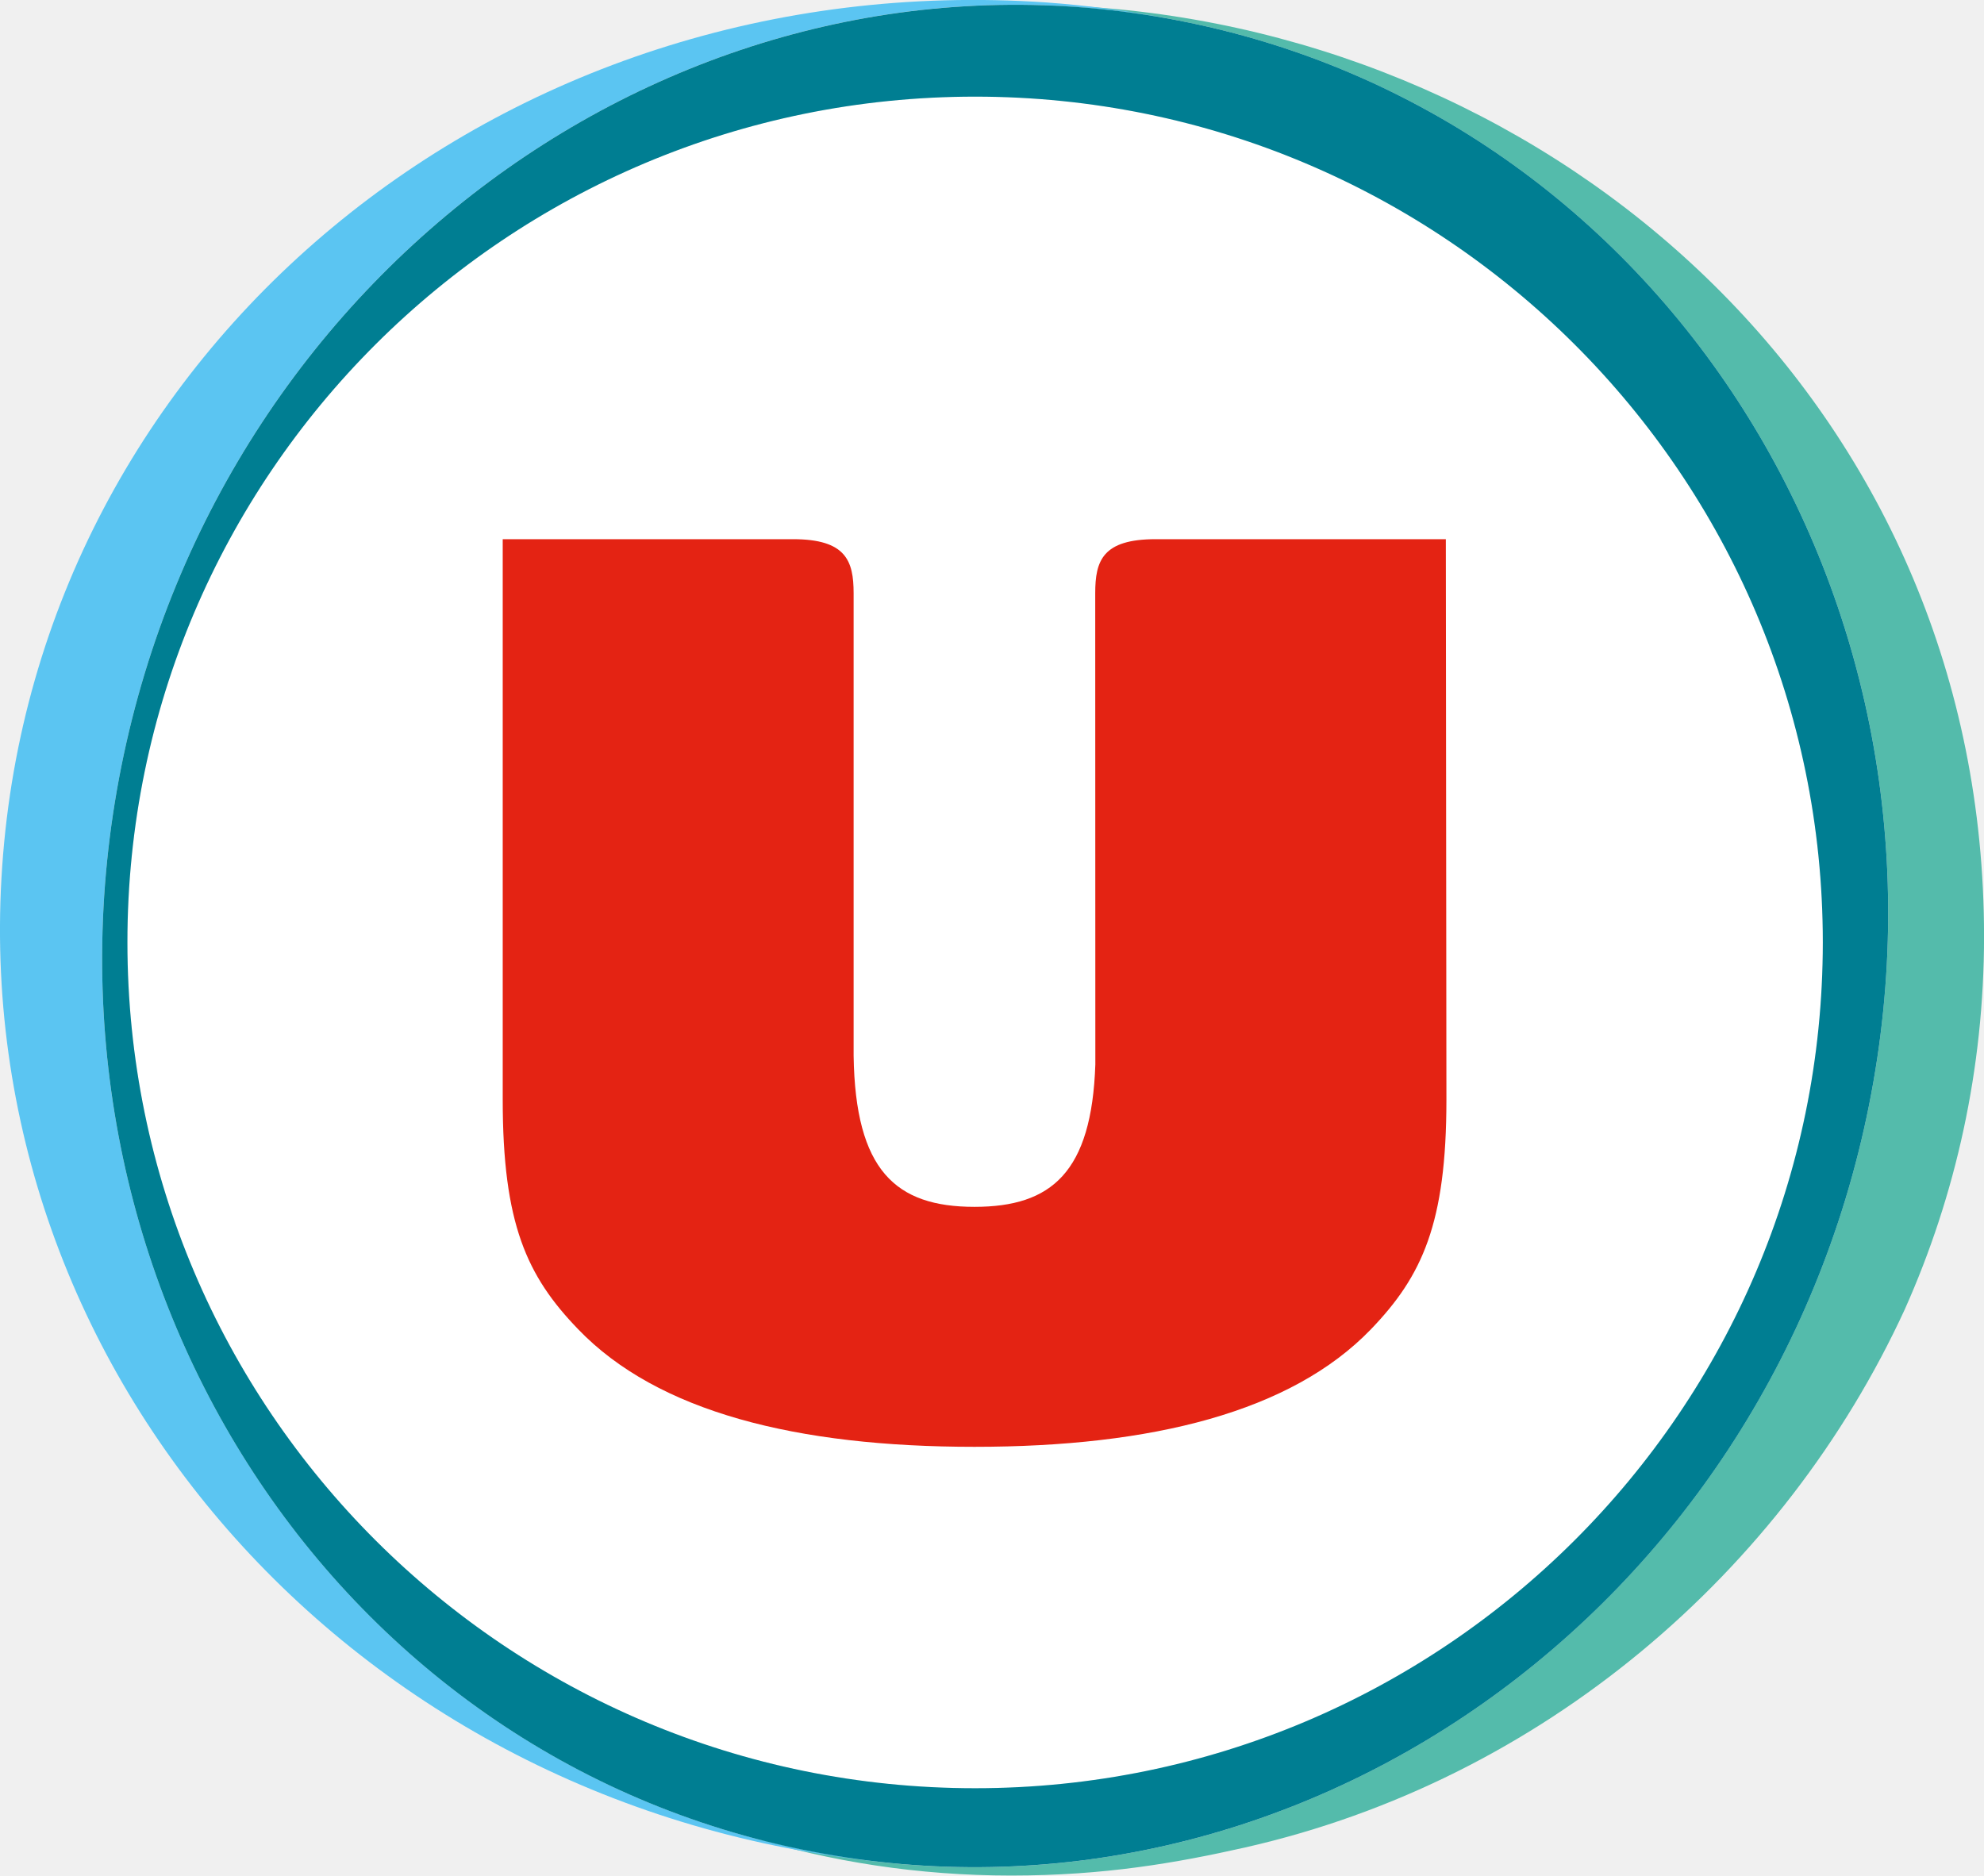
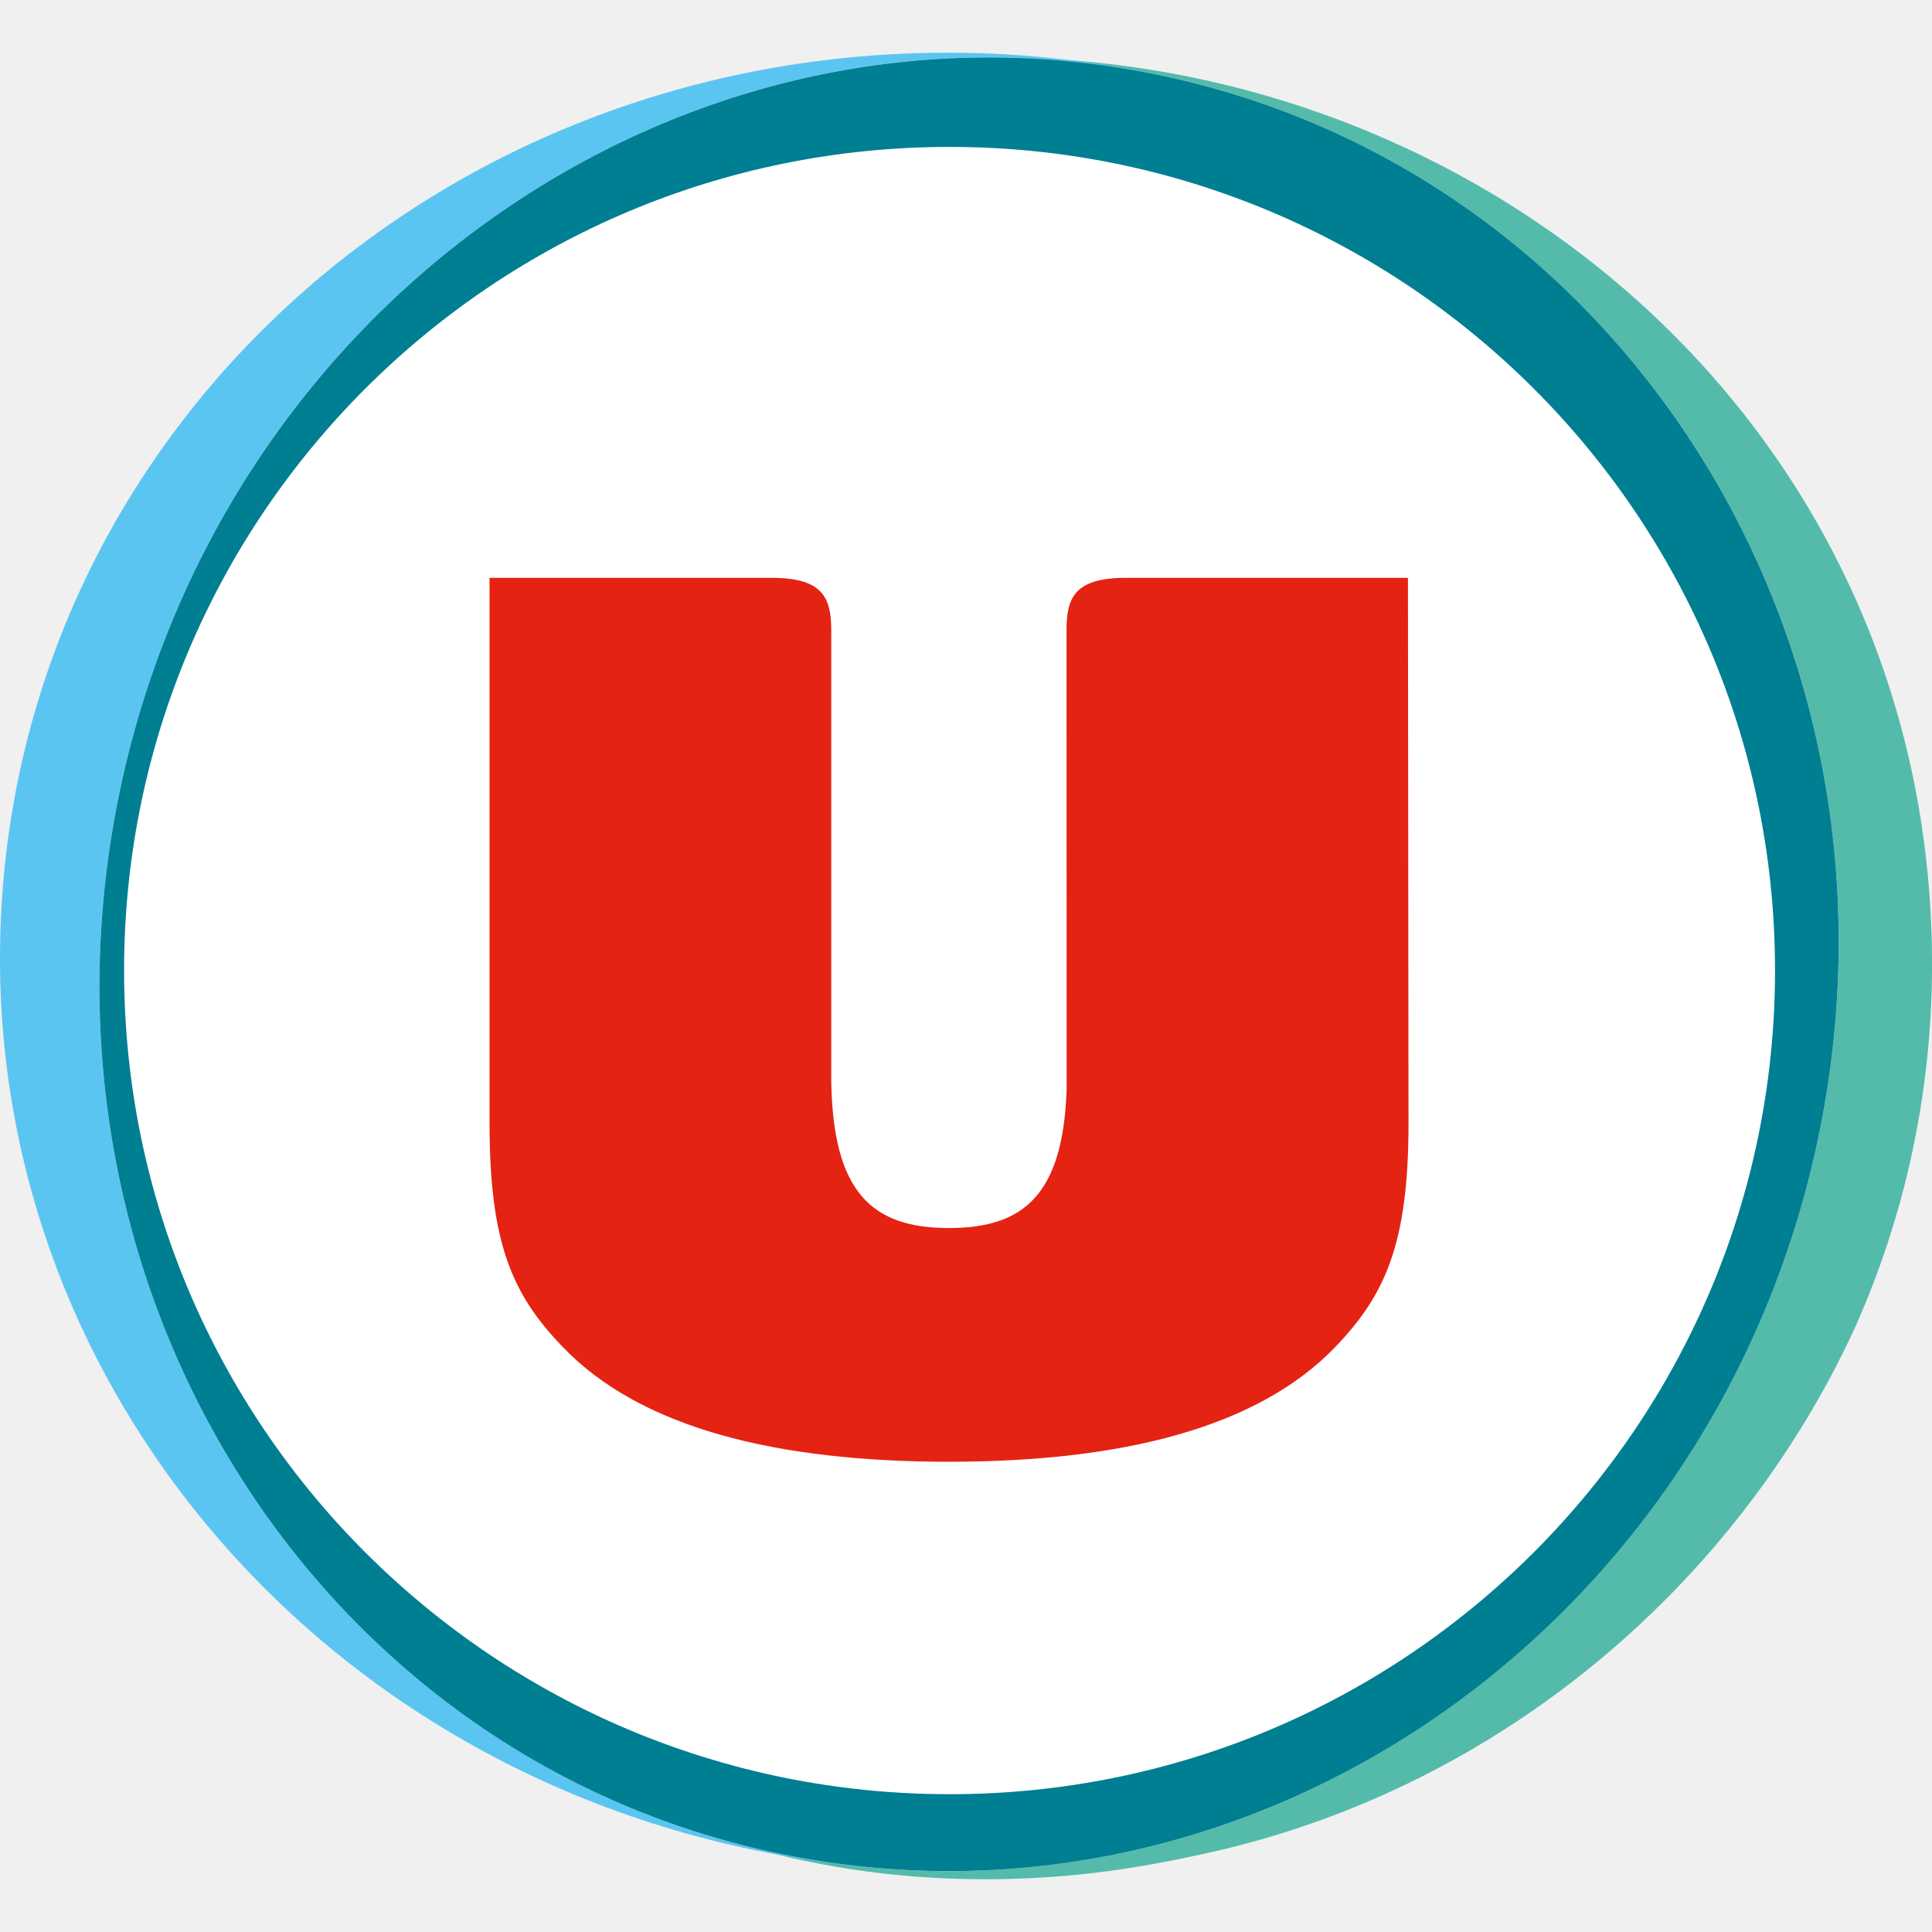
- <svg xmlns="http://www.w3.org/2000/svg" width="187.06mm" height="176.839mm" viewBox="0 0 187.06 176.839" version="1.1" id="svg1">
+ <svg xmlns="http://www.w3.org/2000/svg" width="187.06mm" height="187.06mm" viewBox="0 -5.111 187.06 187.06" version="1.1" id="svg1">
  <defs id="defs1" />
  <g id="layer1" transform="translate(-0.5292864,-60.06042)">
    <g id="g6699" transform="matrix(5.452294,0,0,5.452294,-201.8202,281.9645)">
      <path d="m 53.975,-9.775 c -8.098,0 -14.659,-6.55 -14.659,-14.63 0,-8.076 6.561,-14.623 14.659,-14.623 8.094,0 14.659,6.546 14.659,14.623 0,8.08 -6.565,14.63 -14.659,14.63" id="Shape" style="fill:#ffffff;fill-rule:nonzero;stroke:none;stroke-width:1" />
      <path d="m 56.249,-40.557 c -0.442,-0.037 -0.669,-0.051 -1.106,-0.051 0.782,0.023 1.569,0.109 2.356,0.265 8.345,1.621 13.686,10.023 11.932,18.767 -1.755,8.74 -9.941,14.514 -18.285,12.895 -0.371,-0.074 -0.738,-0.16 -1.097,-0.26 1.419,0.437 2.944,0.676 4.551,0.676 1.609,0 2.854,-0.218 4.042,-0.485 5.153,-1.168 9.325,-4.779 11.408,-9.303 0.884,-1.978 1.372,-4.163 1.372,-6.455 -3.24e-4,-8.951 -7.026,-15.359 -15.172,-16.049" id="path6063" style="fill:#54bbab;fill-rule:nonzero;stroke:none;stroke-width:1" />
      <path d="m 37.151,-25.719 c -0.615,8.795 6.202,16.452 15.497,17.247 -0.497,-0.044 -0.998,-0.114 -1.504,-0.211 -8.345,-1.619 -13.686,-10.025 -11.932,-18.768 1.743,-8.683 9.83,-14.435 18.115,-12.926 -0.696,-0.134 -1.401,-0.228 -2.123,-0.28 -9.457,-0.646 -17.437,6.039 -18.053,14.937" id="path6065" style="fill:#5bc5f2;fill-rule:nonzero;stroke:none;stroke-width:1" />
      <path d="m 57.499,-40.343 c -8.345,-1.623 -16.532,4.151 -18.287,12.893 -1.753,8.746 3.588,17.149 11.932,18.768 8.346,1.62 16.534,-4.152 18.287,-12.895 1.753,-8.742 -3.586,-17.146 -11.932,-18.766 M 53.975,-9.775 c -8.098,0 -14.659,-6.55 -14.659,-14.63 0,-8.076 6.561,-14.623 14.659,-14.623 8.094,0 14.659,6.546 14.659,14.623 0,8.08 -6.565,14.63 -14.659,14.63" id="path6067" style="fill:#007e92;fill-rule:nonzero;stroke:none;stroke-width:1" />
      <path d="m 62.115,-31.375 h -5.017 c -0.919,0 -1.046,0.372 -1.046,0.935 0,0 0.002,8.138 0.002,8.148 -0.063,1.866 -0.757,2.463 -2.09,2.463 -1.364,0 -2.061,-0.629 -2.09,-2.614 v -7.997 c 0,-0.562 -0.132,-0.935 -1.049,-0.935 h -5.019 v 9.691 c 0,2.145 0.415,3.051 1.304,3.971 1.375,1.432 3.781,2.034 6.853,2.034 3.072,0 5.48,-0.603 6.858,-2.034 0.885,-0.92 1.304,-1.827 1.304,-3.971 z" id="path6069" style="fill:#e42313;fill-rule:nonzero;stroke:none;stroke-width:1" />
    </g>
  </g>
</svg>
